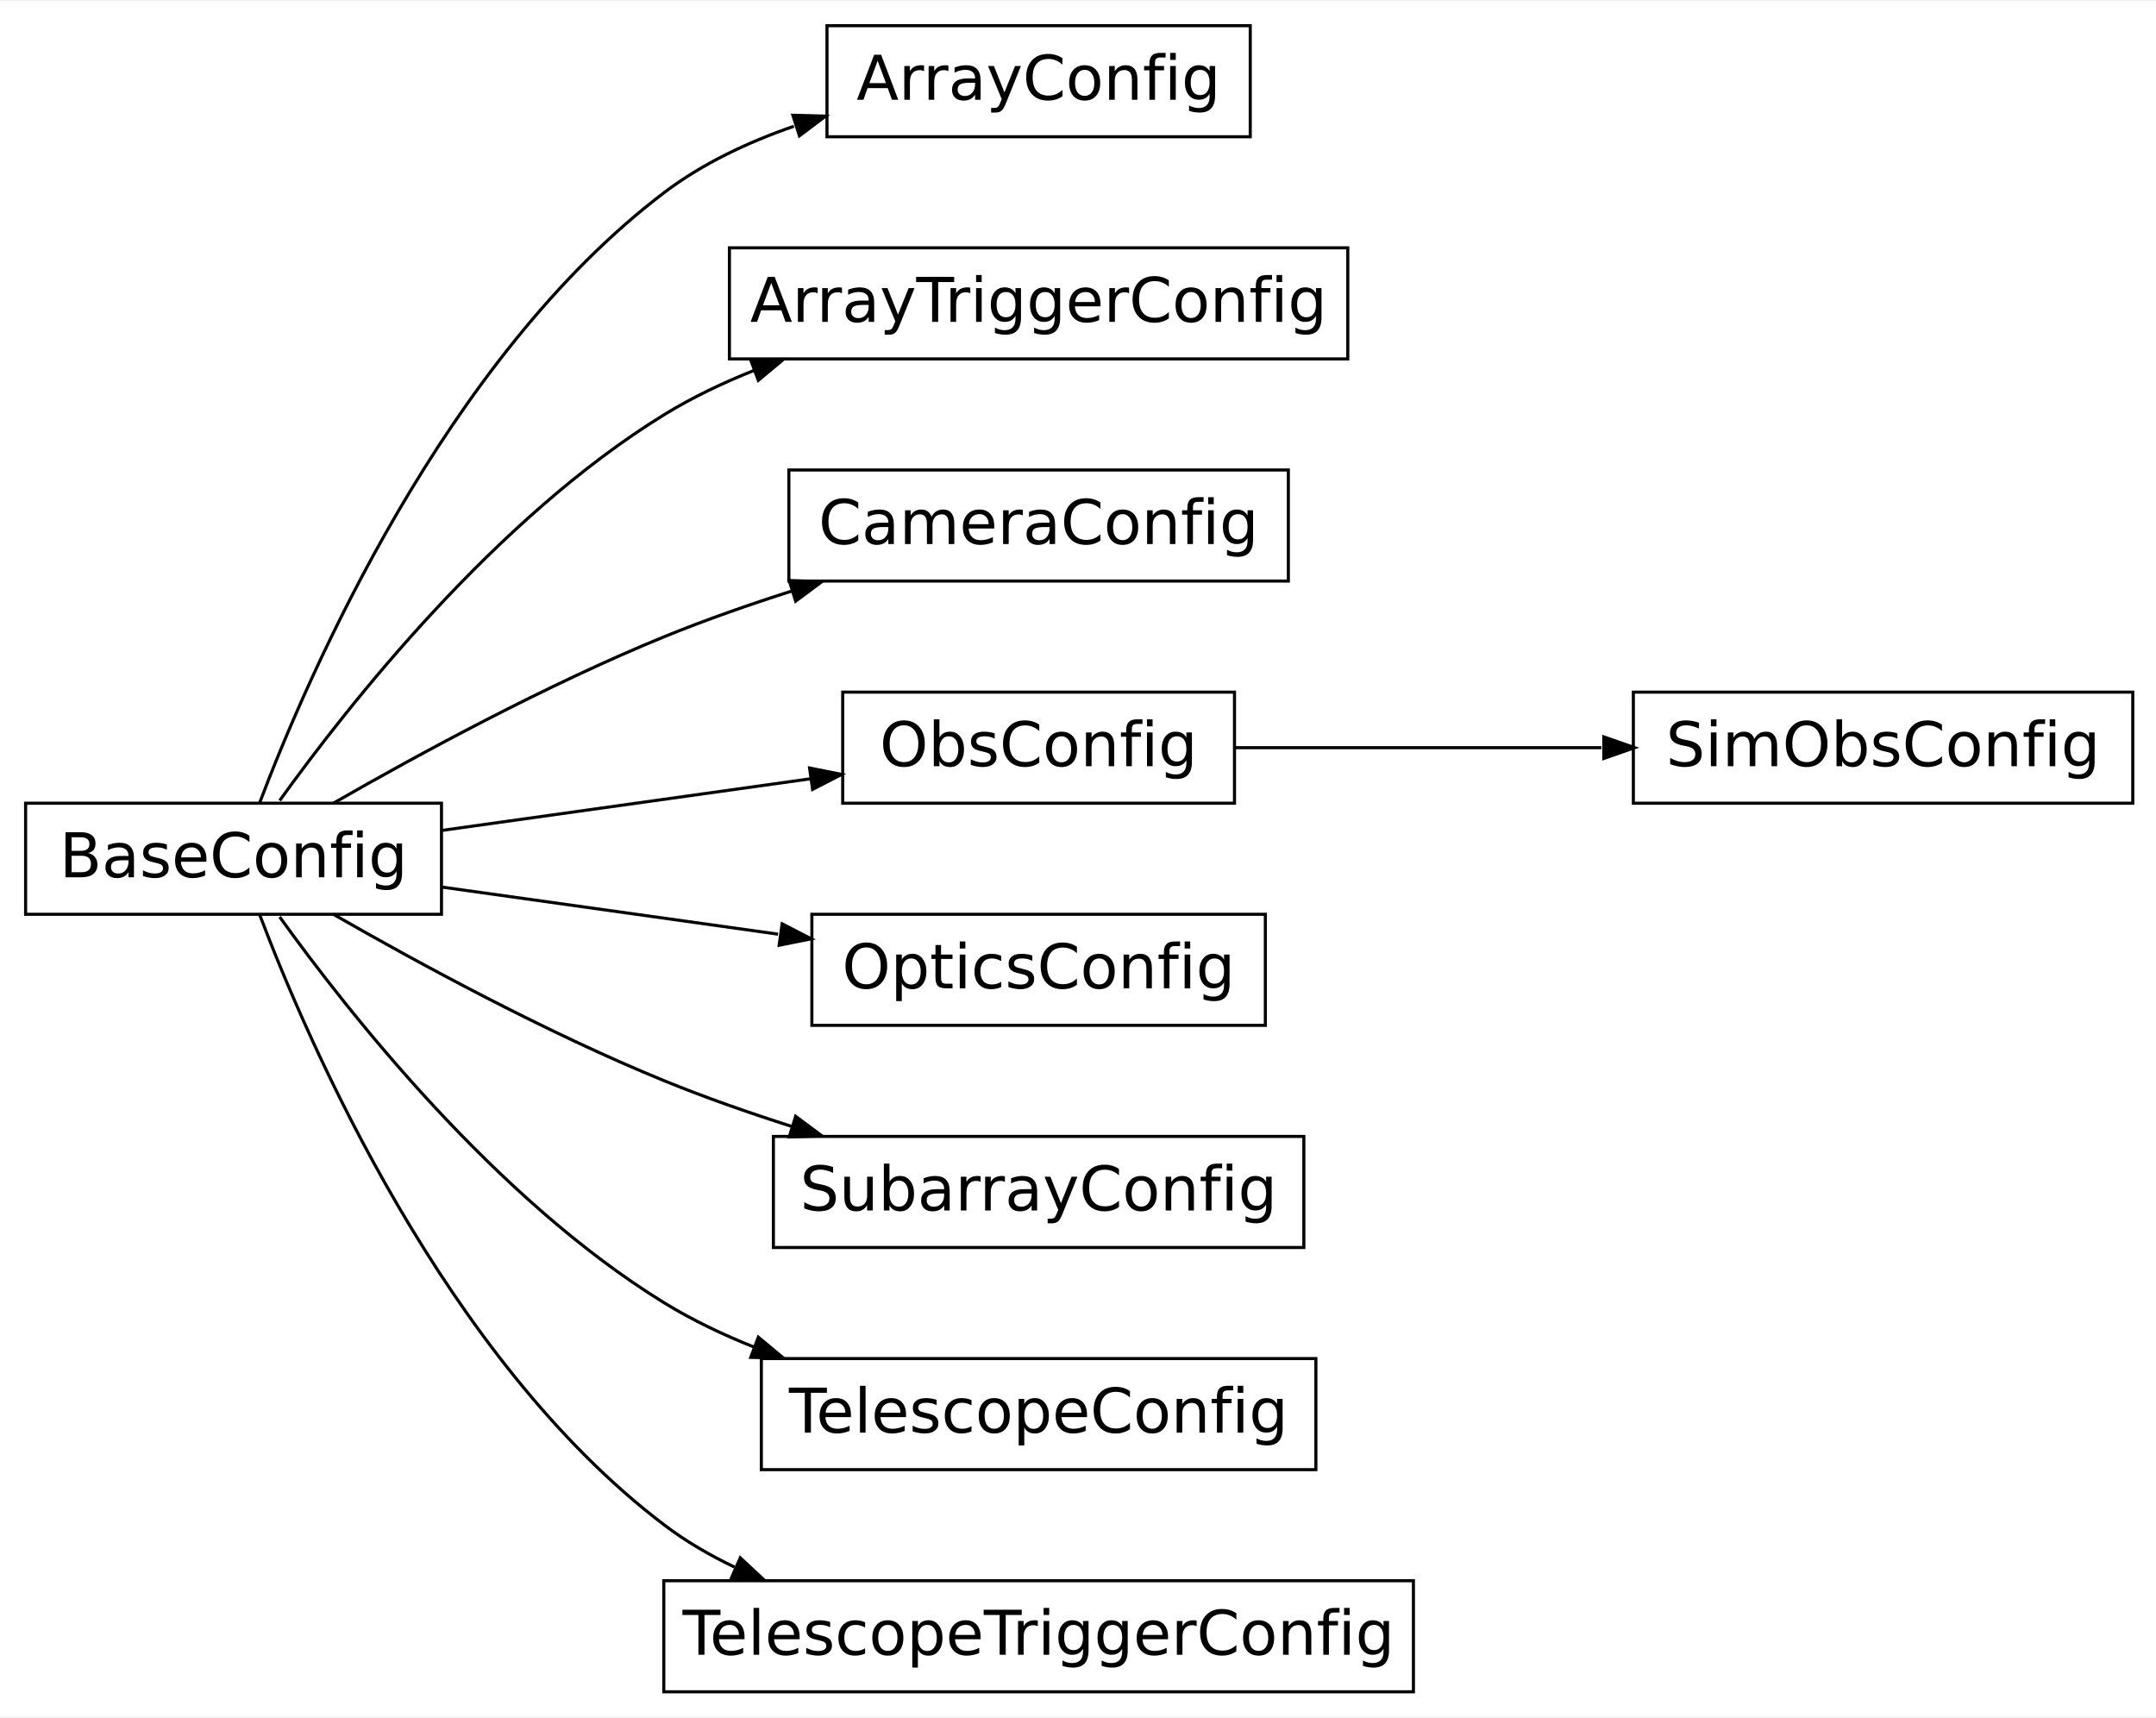
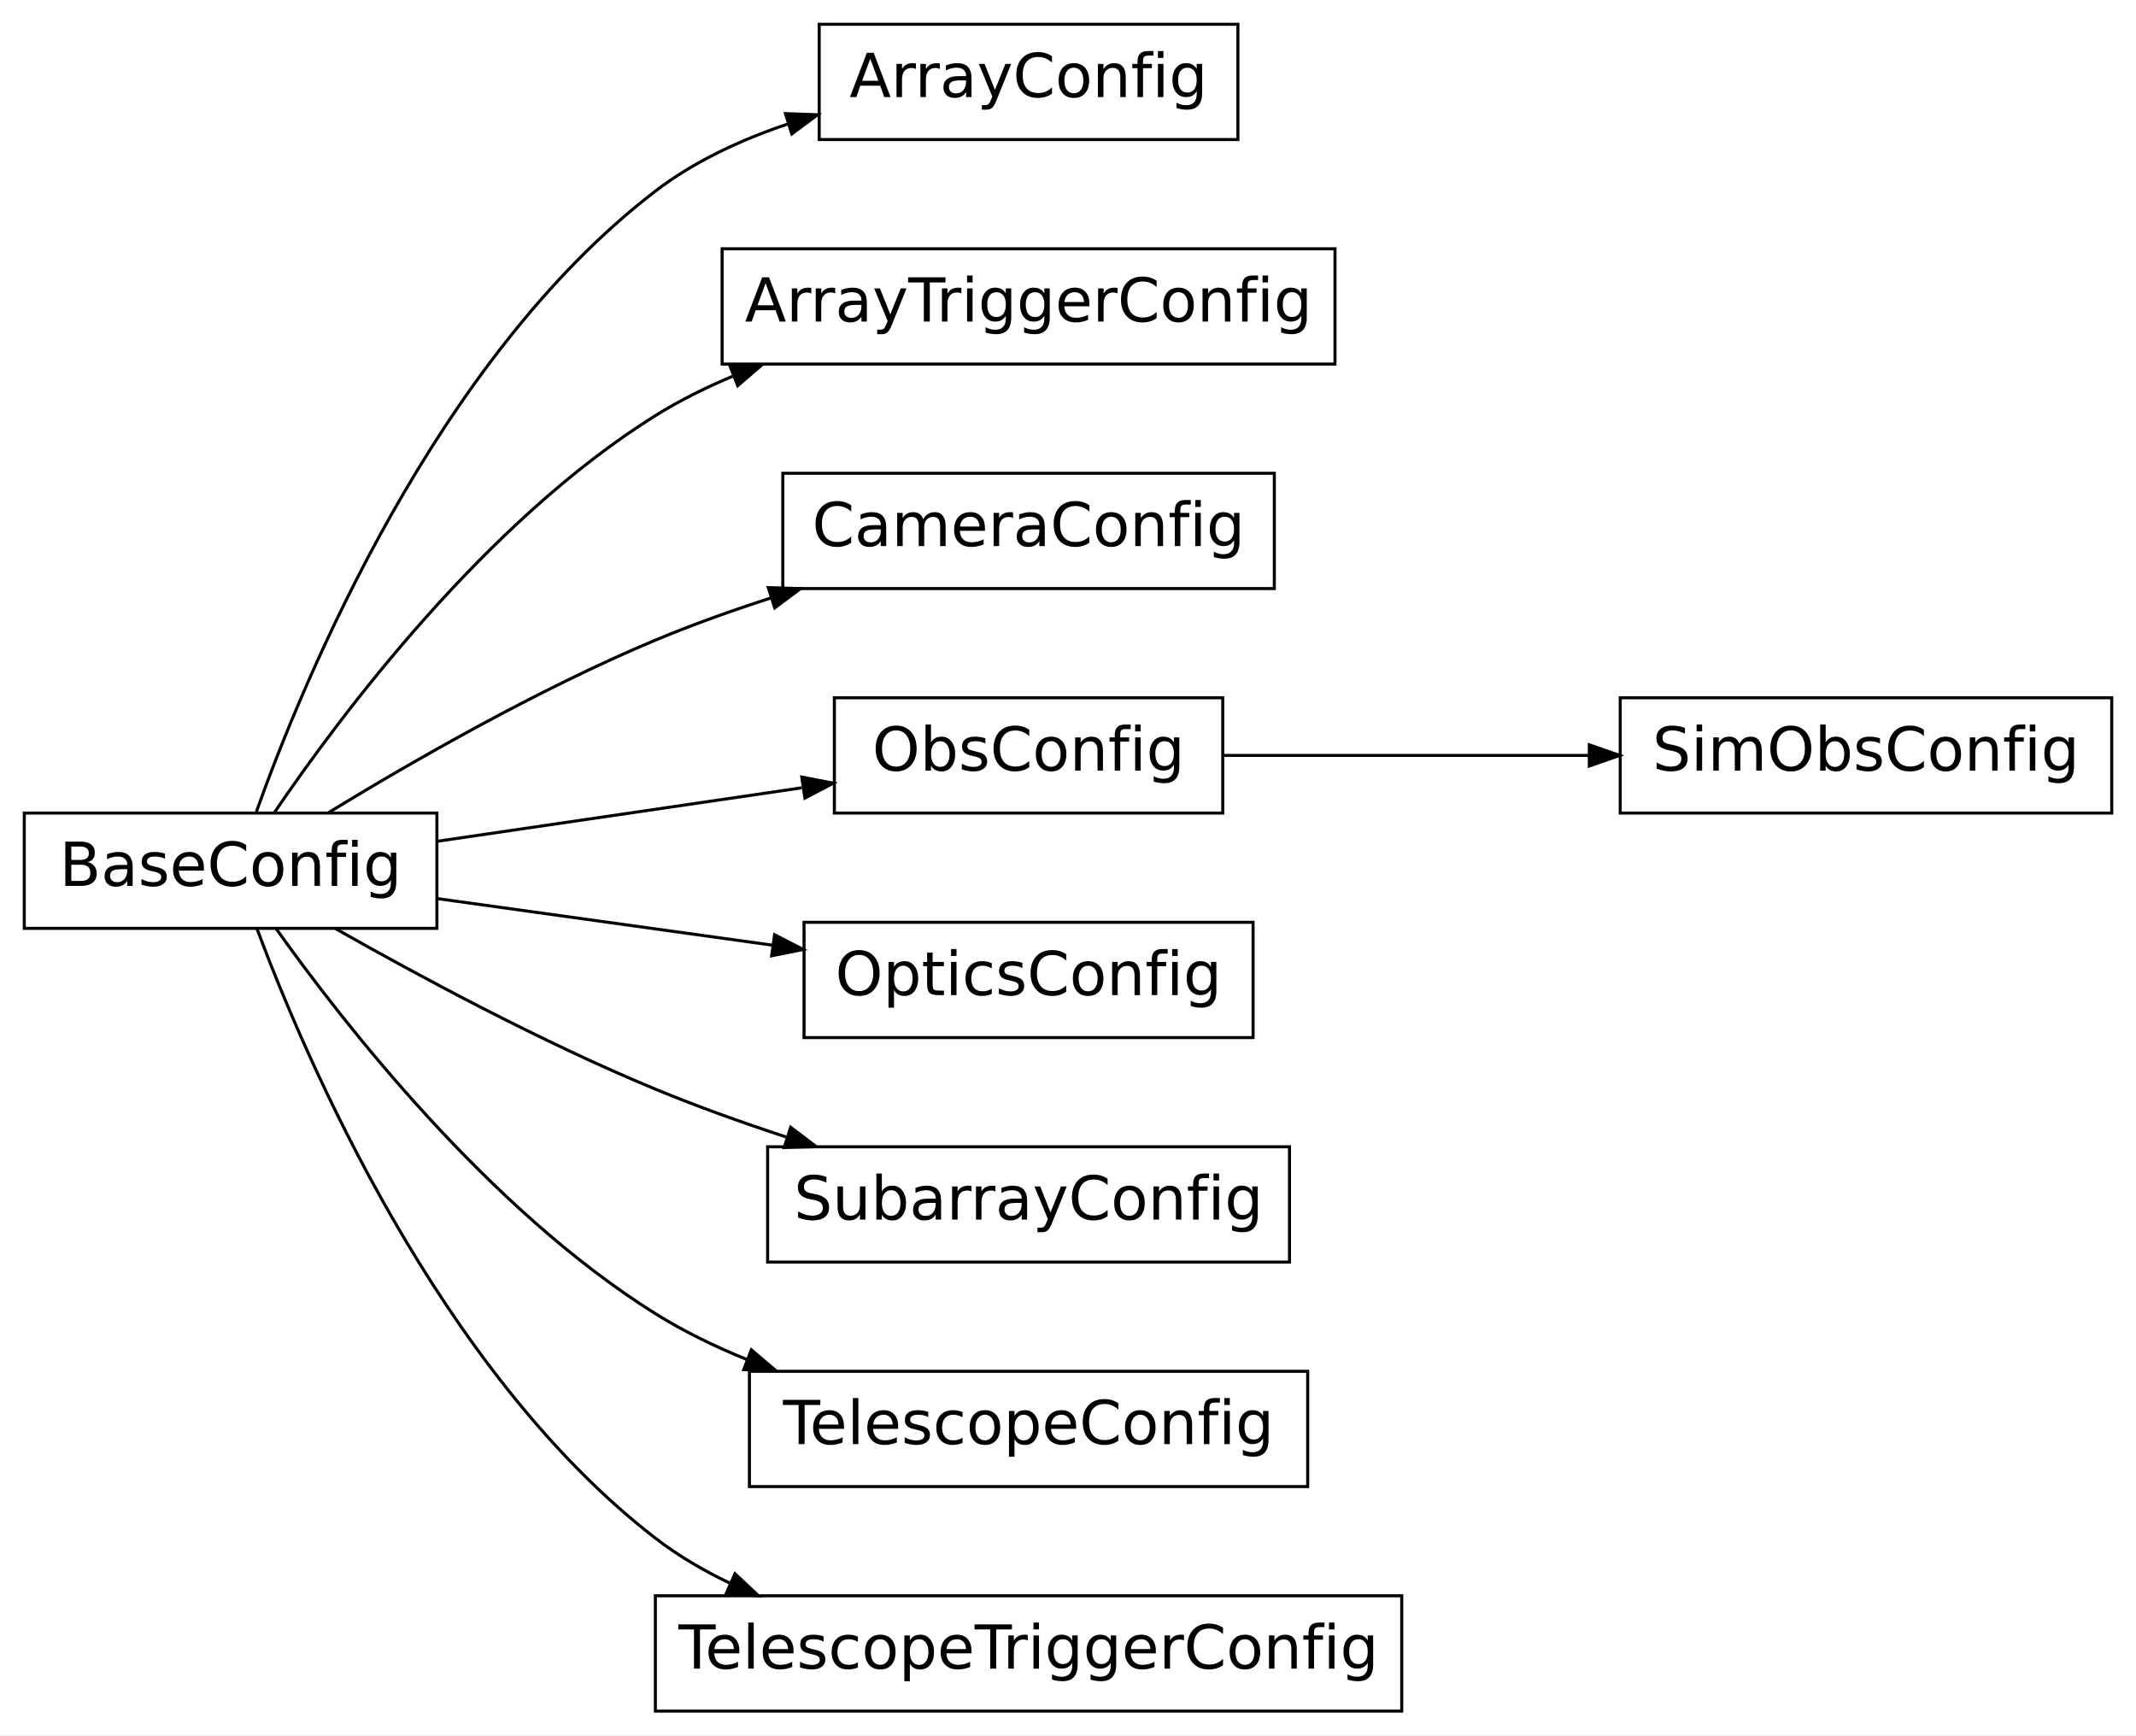
- <svg xmlns="http://www.w3.org/2000/svg" xmlns:xlink="http://www.w3.org/1999/xlink" width="349pt" height="278pt" viewBox="0.00 0.00 349.41 278.00">
-   <g id="graph0" class="graph" transform="scale(1 1) rotate(0) translate(4 274)">
-     <polygon fill="white" stroke="none" points="-4,4 -4,-274 345.411,-274 345.411,4 -4,4" />
+ <svg xmlns="http://www.w3.org/2000/svg" xmlns:xlink="http://www.w3.org/1999/xlink" width="352pt" height="286pt" viewBox="0.00 0.00 352.00 286.00">
+   <g id="graph0" class="graph" transform="scale(1 1) rotate(0) translate(4 282)">
+     <polygon fill="white" stroke="none" points="-4,4 -4,-282 348,-282 348,4 -4,4" />
    <g id="node1" class="node">
      <g id="a_node1">
        <a xlink:href="../../api/ctapipe.instrument.obsconfig.ArrayConfig.html#ctapipe.instrument.obsconfig.ArrayConfig" xlink:title="Overall description of an array (including all telescope that are" target="_top">
-           <polygon fill="none" stroke="black" stroke-width="0.5" points="198.619,-270 130.023,-270 130.023,-252 198.619,-252 198.619,-270" />
-           <text text-anchor="middle" x="164.321" y="-258" font-family="Vera Sans, DejaVu Sans, Liberation Sans, Arial, Helvetica, sans" font-size="10.00">ArrayConfig</text>
+           <polygon fill="none" stroke="black" stroke-width="0.5" points="200,-278 131,-278 131,-259 200,-259 200,-278" />
+           <text text-anchor="middle" x="165.5" y="-266" font-family="Vera Sans, DejaVu Sans, Liberation Sans, Arial, Helvetica, sans" font-size="10.00">ArrayConfig</text>
        </a>
      </g>
    </g>
    <g id="node2" class="node">
      <g id="a_node2">
        <a xlink:href="../../api/ctapipe.instrument.obsconfig.BaseConfig.html#ctapipe.instrument.obsconfig.BaseConfig" xlink:title="BaseConfig" target="_top">
-           <polygon fill="none" stroke="black" stroke-width="0.5" points="67.549,-144 0.15,-144 0.15,-126 67.549,-126 67.549,-144" />
-           <text text-anchor="middle" x="33.85" y="-132" font-family="Vera Sans, DejaVu Sans, Liberation Sans, Arial, Helvetica, sans" font-size="10.00">BaseConfig</text>
+           <polygon fill="none" stroke="black" stroke-width="0.5" points="68,-148 0,-148 0,-129 68,-129 68,-148" />
+           <text text-anchor="middle" x="34" y="-136" font-family="Vera Sans, DejaVu Sans, Liberation Sans, Arial, Helvetica, sans" font-size="10.00">BaseConfig</text>
        </a>
      </g>
    </g>
    <g id="edge1" class="edge">
-       <path fill="none" stroke="black" stroke-width="0.5" d="M38.084,-144.076C45.947,-164.826 68.071,-216.015 103.699,-243 109.862,-247.668 117.233,-251.132 124.657,-253.702" />
-       <polygon fill="black" stroke="black" stroke-width="0.5" points="124.495,-255.487 129.791,-255.341 125.56,-252.153 124.495,-255.487" />
+       <path fill="none" stroke="black" stroke-width="0.5" d="M38.256,-148.245C46.025,-169.985 67.746,-222.715 104,-250.5 110.411,-255.413 118.145,-258.989 125.909,-261.591" />
+       <polygon fill="black" stroke="black" stroke-width="0.5" points="125.441,-263.278 130.735,-263.088 126.478,-259.935 125.441,-263.278" />
    </g>
    <g id="node3" class="node">
      <g id="a_node3">
        <a xlink:href="../../api/ctapipe.instrument.obsconfig.ArrayTriggerConfig.html#ctapipe.instrument.obsconfig.ArrayTriggerConfig" xlink:title="Contains trigger info for a given run_type" target="_top">
-           <polygon fill="none" stroke="black" stroke-width="0.5" points="214.428,-234 114.215,-234 114.215,-216 214.428,-216 214.428,-234" />
-           <text text-anchor="middle" x="164.321" y="-222" font-family="Vera Sans, DejaVu Sans, Liberation Sans, Arial, Helvetica, sans" font-size="10.00">ArrayTriggerConfig</text>
+           <polygon fill="none" stroke="black" stroke-width="0.5" points="216,-241 115,-241 115,-222 216,-222 216,-241" />
+           <text text-anchor="middle" x="165.5" y="-229" font-family="Vera Sans, DejaVu Sans, Liberation Sans, Arial, Helvetica, sans" font-size="10.00">ArrayTriggerConfig</text>
        </a>
      </g>
    </g>
    <g id="edge2" class="edge">
-       <path fill="none" stroke="black" stroke-width="0.5" d="M41.328,-144.431C52.36,-159.789 76.282,-190.172 103.699,-207 108.215,-209.771 113.186,-212.141 118.273,-214.162" />
-       <polygon fill="black" stroke="black" stroke-width="0.5" points="117.671,-215.805 122.968,-215.921 118.899,-212.528 117.671,-215.805" />
+       <path fill="none" stroke="black" stroke-width="0.5" d="M41.219,-148.09C52.054,-164.036 75.935,-195.978 104,-213.5 107.959,-215.972 112.276,-218.12 116.721,-219.982" />
+       <polygon fill="black" stroke="black" stroke-width="0.5" points="116.291,-221.694 121.585,-221.894 117.572,-218.436 116.291,-221.694" />
    </g>
    <g id="node4" class="node">
      <g id="a_node4">
        <a xlink:href="../../api/ctapipe.instrument.obsconfig.CameraConfig.html#ctapipe.instrument.obsconfig.CameraConfig" xlink:title="Definition of a Camera, including its pixel geometry and other" target="_top">
-           <polygon fill="none" stroke="black" stroke-width="0.5" points="204.795,-198 123.847,-198 123.847,-180 204.795,-180 204.795,-198" />
-           <text text-anchor="middle" x="164.321" y="-186" font-family="Vera Sans, DejaVu Sans, Liberation Sans, Arial, Helvetica, sans" font-size="10.00">CameraConfig</text>
+           <polygon fill="none" stroke="black" stroke-width="0.5" points="206,-204 125,-204 125,-185 206,-185 206,-204" />
+           <text text-anchor="middle" x="165.5" y="-192" font-family="Vera Sans, DejaVu Sans, Liberation Sans, Arial, Helvetica, sans" font-size="10.00">CameraConfig</text>
        </a>
      </g>
    </g>
    <g id="edge3" class="edge">
-       <path fill="none" stroke="black" stroke-width="0.5" d="M50.038,-144.007C63.731,-151.866 84.592,-163.202 103.699,-171 110.288,-173.689 117.429,-176.185 124.403,-178.409" />
-       <polygon fill="black" stroke="black" stroke-width="0.5" points="123.902,-180.086 129.197,-179.905 124.945,-176.745 123.902,-180.086" />
+       <path fill="none" stroke="black" stroke-width="0.5" d="M50.147,-148.082C63.822,-156.428 84.698,-168.423 104,-176.5 110.042,-179.028 116.56,-181.357 123.003,-183.441" />
+       <polygon fill="black" stroke="black" stroke-width="0.5" points="122.611,-185.153 127.906,-184.987 123.664,-181.815 122.611,-185.153" />
    </g>
    <g id="node5" class="node">
      <g id="a_node5">
        <a xlink:href="../../api/ctapipe.instrument.obsconfig.ObsConfig.html#ctapipe.instrument.obsconfig.ObsConfig" xlink:title="All configuration information related to an observation run." target="_top">
-           <polygon fill="none" stroke="black" stroke-width="0.5" points="196.068,-162 132.575,-162 132.575,-144 196.068,-144 196.068,-162" />
-           <text text-anchor="middle" x="164.321" y="-150" font-family="Vera Sans, DejaVu Sans, Liberation Sans, Arial, Helvetica, sans" font-size="10.00">ObsConfig</text>
+           <polygon fill="none" stroke="black" stroke-width="0.5" points="197.5,-167 133.5,-167 133.5,-148 197.5,-148 197.5,-167" />
+           <text text-anchor="middle" x="165.5" y="-155" font-family="Vera Sans, DejaVu Sans, Liberation Sans, Arial, Helvetica, sans" font-size="10.00">ObsConfig</text>
        </a>
      </g>
    </g>
    <g id="edge4" class="edge">
-       <path fill="none" stroke="black" stroke-width="0.5" d="M67.601,-139.589C85.812,-142.14 108.509,-145.32 127.231,-147.943" />
-       <polygon fill="black" stroke="black" stroke-width="0.5" points="127.204,-149.707 132.398,-148.667 127.69,-146.241 127.204,-149.707" />
+       <path fill="none" stroke="black" stroke-width="0.5" d="M68.013,-143.344C86.371,-146.037 109.249,-149.394 128.12,-152.162" />
+       <polygon fill="black" stroke="black" stroke-width="0.5" points="128.129,-153.932 133.33,-152.927 128.637,-150.469 128.129,-153.932" />
    </g>
    <g id="node6" class="node">
      <g id="a_node6">
        <a xlink:href="../../api/ctapipe.instrument.obsconfig.OpticsConfig.html#ctapipe.instrument.obsconfig.OpticsConfig" xlink:title="Definition of Telescope Optics, including information on the" target="_top">
-           <polygon fill="none" stroke="black" stroke-width="0.5" points="201.068,-126 127.575,-126 127.575,-108 201.068,-108 201.068,-126" />
-           <text text-anchor="middle" x="164.321" y="-114" font-family="Vera Sans, DejaVu Sans, Liberation Sans, Arial, Helvetica, sans" font-size="10.00">OpticsConfig</text>
+           <polygon fill="none" stroke="black" stroke-width="0.5" points="202.5,-130 128.5,-130 128.5,-111 202.5,-111 202.5,-130" />
+           <text text-anchor="middle" x="165.5" y="-118" font-family="Vera Sans, DejaVu Sans, Liberation Sans, Arial, Helvetica, sans" font-size="10.00">OpticsConfig</text>
        </a>
      </g>
    </g>
    <g id="edge5" class="edge">
-       <path fill="none" stroke="black" stroke-width="0.5" d="M67.601,-130.411C84.174,-128.089 104.463,-125.247 122.089,-122.777" />
-       <polygon fill="black" stroke="black" stroke-width="0.5" points="122.758,-124.45 127.467,-122.024 122.272,-120.984 122.758,-124.45" />
+       <path fill="none" stroke="black" stroke-width="0.5" d="M68.013,-133.911C84.864,-131.569 105.523,-128.698 123.397,-126.213" />
+       <polygon fill="black" stroke="black" stroke-width="0.5" points="123.647,-127.945 128.358,-125.524 123.165,-124.479 123.647,-127.945" />
    </g>
    <g id="node8" class="node">
      <g id="a_node8">
        <a xlink:href="../../api/ctapipe.instrument.obsconfig.SubarrayConfig.html#ctapipe.instrument.obsconfig.SubarrayConfig" xlink:title="Description of a particular Subarray used during an observation or" target="_top">
-           <polygon fill="none" stroke="black" stroke-width="0.5" points="207.305,-90 121.337,-90 121.337,-72 207.305,-72 207.305,-90" />
-           <text text-anchor="middle" x="164.321" y="-78" font-family="Vera Sans, DejaVu Sans, Liberation Sans, Arial, Helvetica, sans" font-size="10.00">SubarrayConfig</text>
+           <polygon fill="none" stroke="black" stroke-width="0.5" points="208.5,-93 122.5,-93 122.5,-74 208.5,-74 208.5,-93" />
+           <text text-anchor="middle" x="165.5" y="-81" font-family="Vera Sans, DejaVu Sans, Liberation Sans, Arial, Helvetica, sans" font-size="10.00">SubarrayConfig</text>
        </a>
      </g>
    </g>
    <g id="edge7" class="edge">
-       <path fill="none" stroke="black" stroke-width="0.5" d="M50.038,-125.993C63.731,-118.134 84.592,-106.798 103.699,-99 110.288,-96.311 117.429,-93.815 124.403,-91.591" />
-       <polygon fill="black" stroke="black" stroke-width="0.5" points="124.945,-93.255 129.197,-90.095 123.902,-89.914 124.945,-93.255" />
+       <path fill="none" stroke="black" stroke-width="0.5" d="M51.337,-128.927C65.077,-121.134 85.399,-110.202 104,-102.5 110.86,-99.66 118.303,-96.997 125.548,-94.616" />
+       <polygon fill="black" stroke="black" stroke-width="0.5" points="126.299,-96.213 130.522,-93.014 125.226,-92.881 126.299,-96.213" />
    </g>
    <g id="node9" class="node">
      <g id="a_node9">
        <a xlink:href="../../api/ctapipe.instrument.obsconfig.TelescopeConfig.html#ctapipe.instrument.obsconfig.TelescopeConfig" xlink:title="Configuration of a single Telescope, including it's optics and" target="_top">
-           <polygon fill="none" stroke="black" stroke-width="0.5" points="209.257,-54 119.386,-54 119.386,-36 209.257,-36 209.257,-54" />
-           <text text-anchor="middle" x="164.321" y="-42" font-family="Vera Sans, DejaVu Sans, Liberation Sans, Arial, Helvetica, sans" font-size="10.00">TelescopeConfig</text>
+           <polygon fill="none" stroke="black" stroke-width="0.5" points="211.5,-56 119.5,-56 119.5,-37 211.5,-37 211.5,-56" />
+           <text text-anchor="middle" x="165.5" y="-44" font-family="Vera Sans, DejaVu Sans, Liberation Sans, Arial, Helvetica, sans" font-size="10.00">TelescopeConfig</text>
        </a>
      </g>
    </g>
    <g id="edge8" class="edge">
-       <path fill="none" stroke="black" stroke-width="0.5" d="M41.328,-125.569C52.36,-110.211 76.282,-79.828 103.699,-63 108.215,-60.229 113.186,-57.859 118.273,-55.838" />
-       <polygon fill="black" stroke="black" stroke-width="0.5" points="118.899,-57.472 122.968,-54.079 117.671,-54.195 118.899,-57.472" />
+       <path fill="none" stroke="black" stroke-width="0.5" d="M41.487,-128.969C52.536,-113.443 76.499,-82.7 104,-65.5 108.645,-62.595 113.77,-60.101 119.014,-57.968" />
+       <polygon fill="black" stroke="black" stroke-width="0.5" points="119.812,-59.537 123.852,-56.11 118.557,-56.269 119.812,-59.537" />
    </g>
    <g id="node10" class="node">
      <g id="a_node10">
        <a xlink:href="../../api/ctapipe.instrument.obsconfig.TelescopeTriggerConfig.html#ctapipe.instrument.obsconfig.TelescopeTriggerConfig" xlink:title="Contains trigger info for a given run_type" target="_top">
-           <polygon fill="none" stroke="black" stroke-width="0.5" points="225.066,-18 103.577,-18 103.577,-0 225.066,-0 225.066,-18" />
-           <text text-anchor="middle" x="164.321" y="-6" font-family="Vera Sans, DejaVu Sans, Liberation Sans, Arial, Helvetica, sans" font-size="10.00">TelescopeTriggerConfig</text>
+           <polygon fill="none" stroke="black" stroke-width="0.5" points="227,-19 104,-19 104,-0 227,-0 227,-19" />
+           <text text-anchor="middle" x="165.5" y="-7" font-family="Vera Sans, DejaVu Sans, Liberation Sans, Arial, Helvetica, sans" font-size="10.00">TelescopeTriggerConfig</text>
        </a>
      </g>
    </g>
    <g id="edge9" class="edge">
-       <path fill="none" stroke="black" stroke-width="0.5" d="M38.084,-125.924C45.947,-105.174 68.071,-53.985 103.699,-27 107.168,-24.372 111.021,-22.126 115.05,-20.206" />
-       <polygon fill="black" stroke="black" stroke-width="0.5" points="115.974,-21.712 119.848,-18.099 114.566,-18.507 115.974,-21.712" />
+       <path fill="none" stroke="black" stroke-width="0.5" d="M38.337,-128.967C46.272,-107.693 68.311,-56.052 104,-28.5 107.712,-25.634 111.863,-23.197 116.205,-21.123" />
+       <polygon fill="black" stroke="black" stroke-width="0.5" points="117.114,-22.635 120.98,-19.014 115.699,-19.434 117.114,-22.635" />
    </g>
    <g id="node7" class="node">
      <g id="a_node7">
        <a xlink:href="../../api/ctapipe.instrument.obsconfig.SimObsConfig.html#ctapipe.instrument.obsconfig.SimObsConfig" xlink:title="ObsConfig from a simulation run." target="_top">
-           <polygon fill="none" stroke="black" stroke-width="0.5" points="341.646,-162 260.708,-162 260.708,-144 341.646,-144 341.646,-162" />
-           <text text-anchor="middle" x="301.177" y="-150" font-family="Vera Sans, DejaVu Sans, Liberation Sans, Arial, Helvetica, sans" font-size="10.00">SimObsConfig</text>
+           <polygon fill="none" stroke="black" stroke-width="0.5" points="344,-167 263,-167 263,-148 344,-148 344,-167" />
+           <text text-anchor="middle" x="303.5" y="-155" font-family="Vera Sans, DejaVu Sans, Liberation Sans, Arial, Helvetica, sans" font-size="10.00">SimObsConfig</text>
        </a>
      </g>
    </g>
    <g id="edge6" class="edge">
-       <path fill="none" stroke="black" stroke-width="0.5" d="M196.26,-153C213.817,-153 236.096,-153 255.519,-153" />
-       <polygon fill="black" stroke="black" stroke-width="0.5" points="255.916,-154.75 260.916,-153 255.916,-151.25 255.916,-154.75" />
+       <path fill="none" stroke="black" stroke-width="0.5" d="M197.701,-157.5C215.482,-157.5 238.067,-157.5 257.714,-157.5" />
+       <polygon fill="black" stroke="black" stroke-width="0.5" points="257.906,-159.25 262.905,-157.5 257.905,-155.75 257.906,-159.25" />
    </g>
  </g>
</svg>
